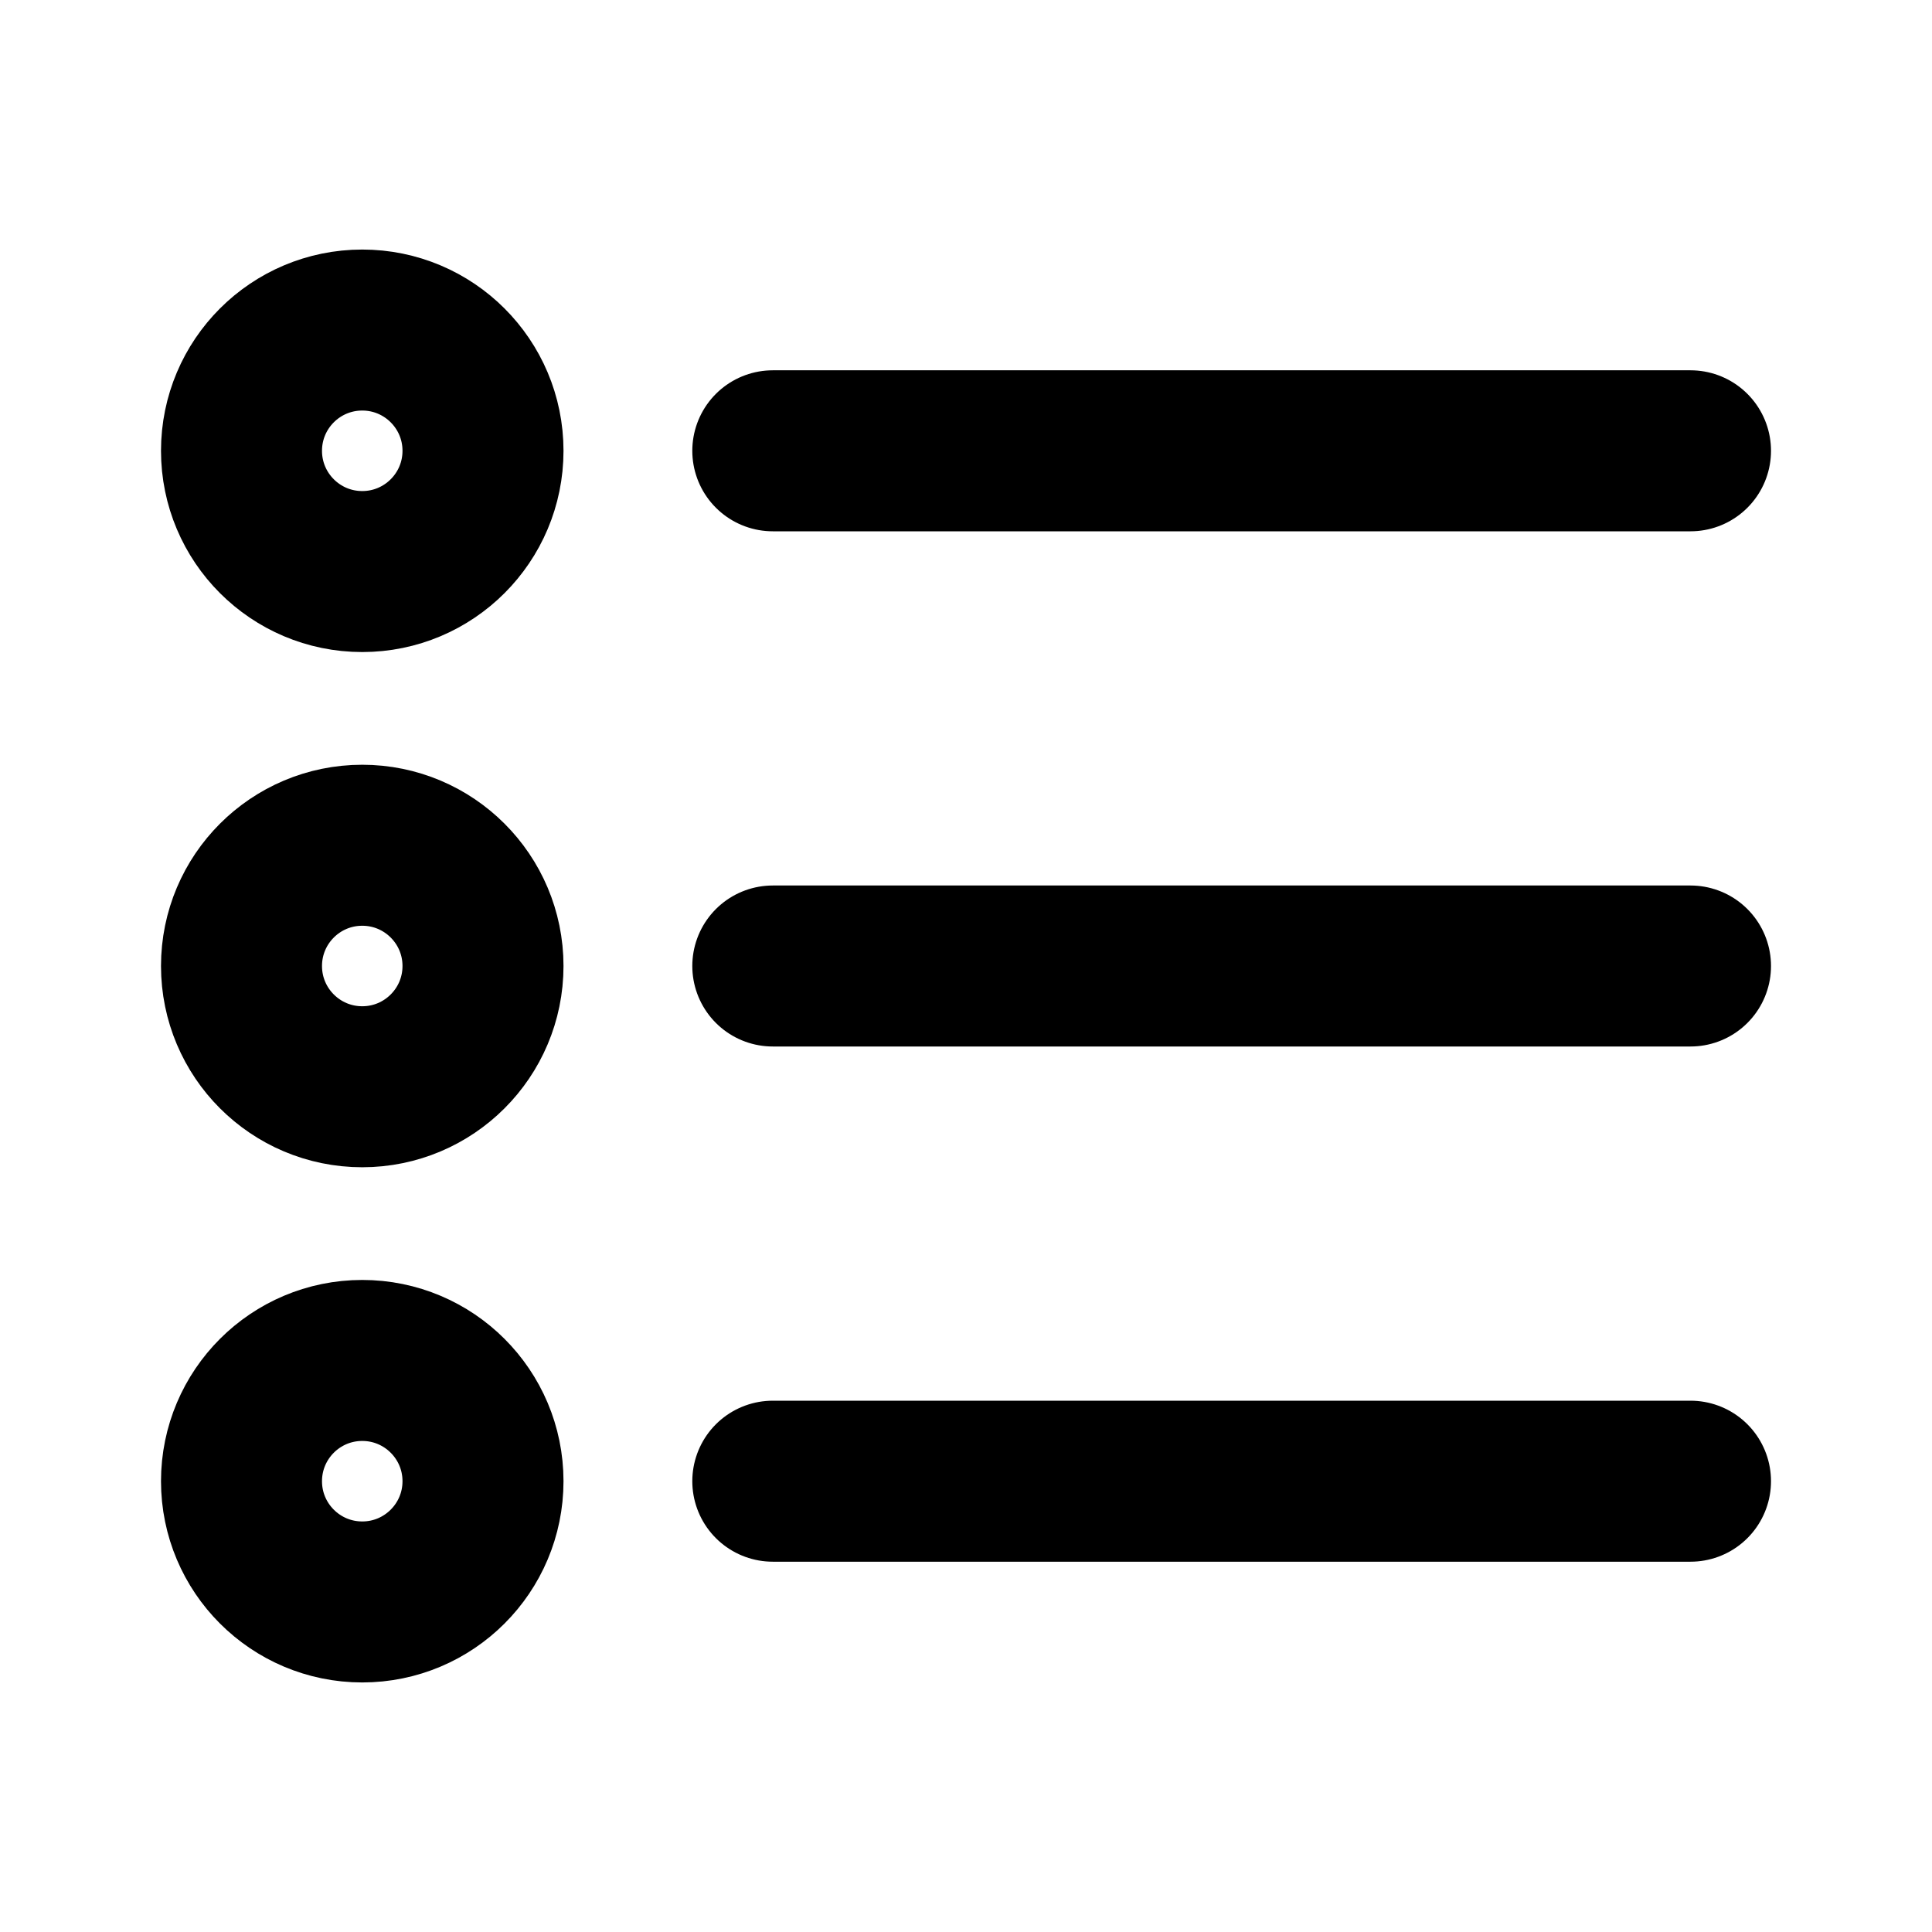
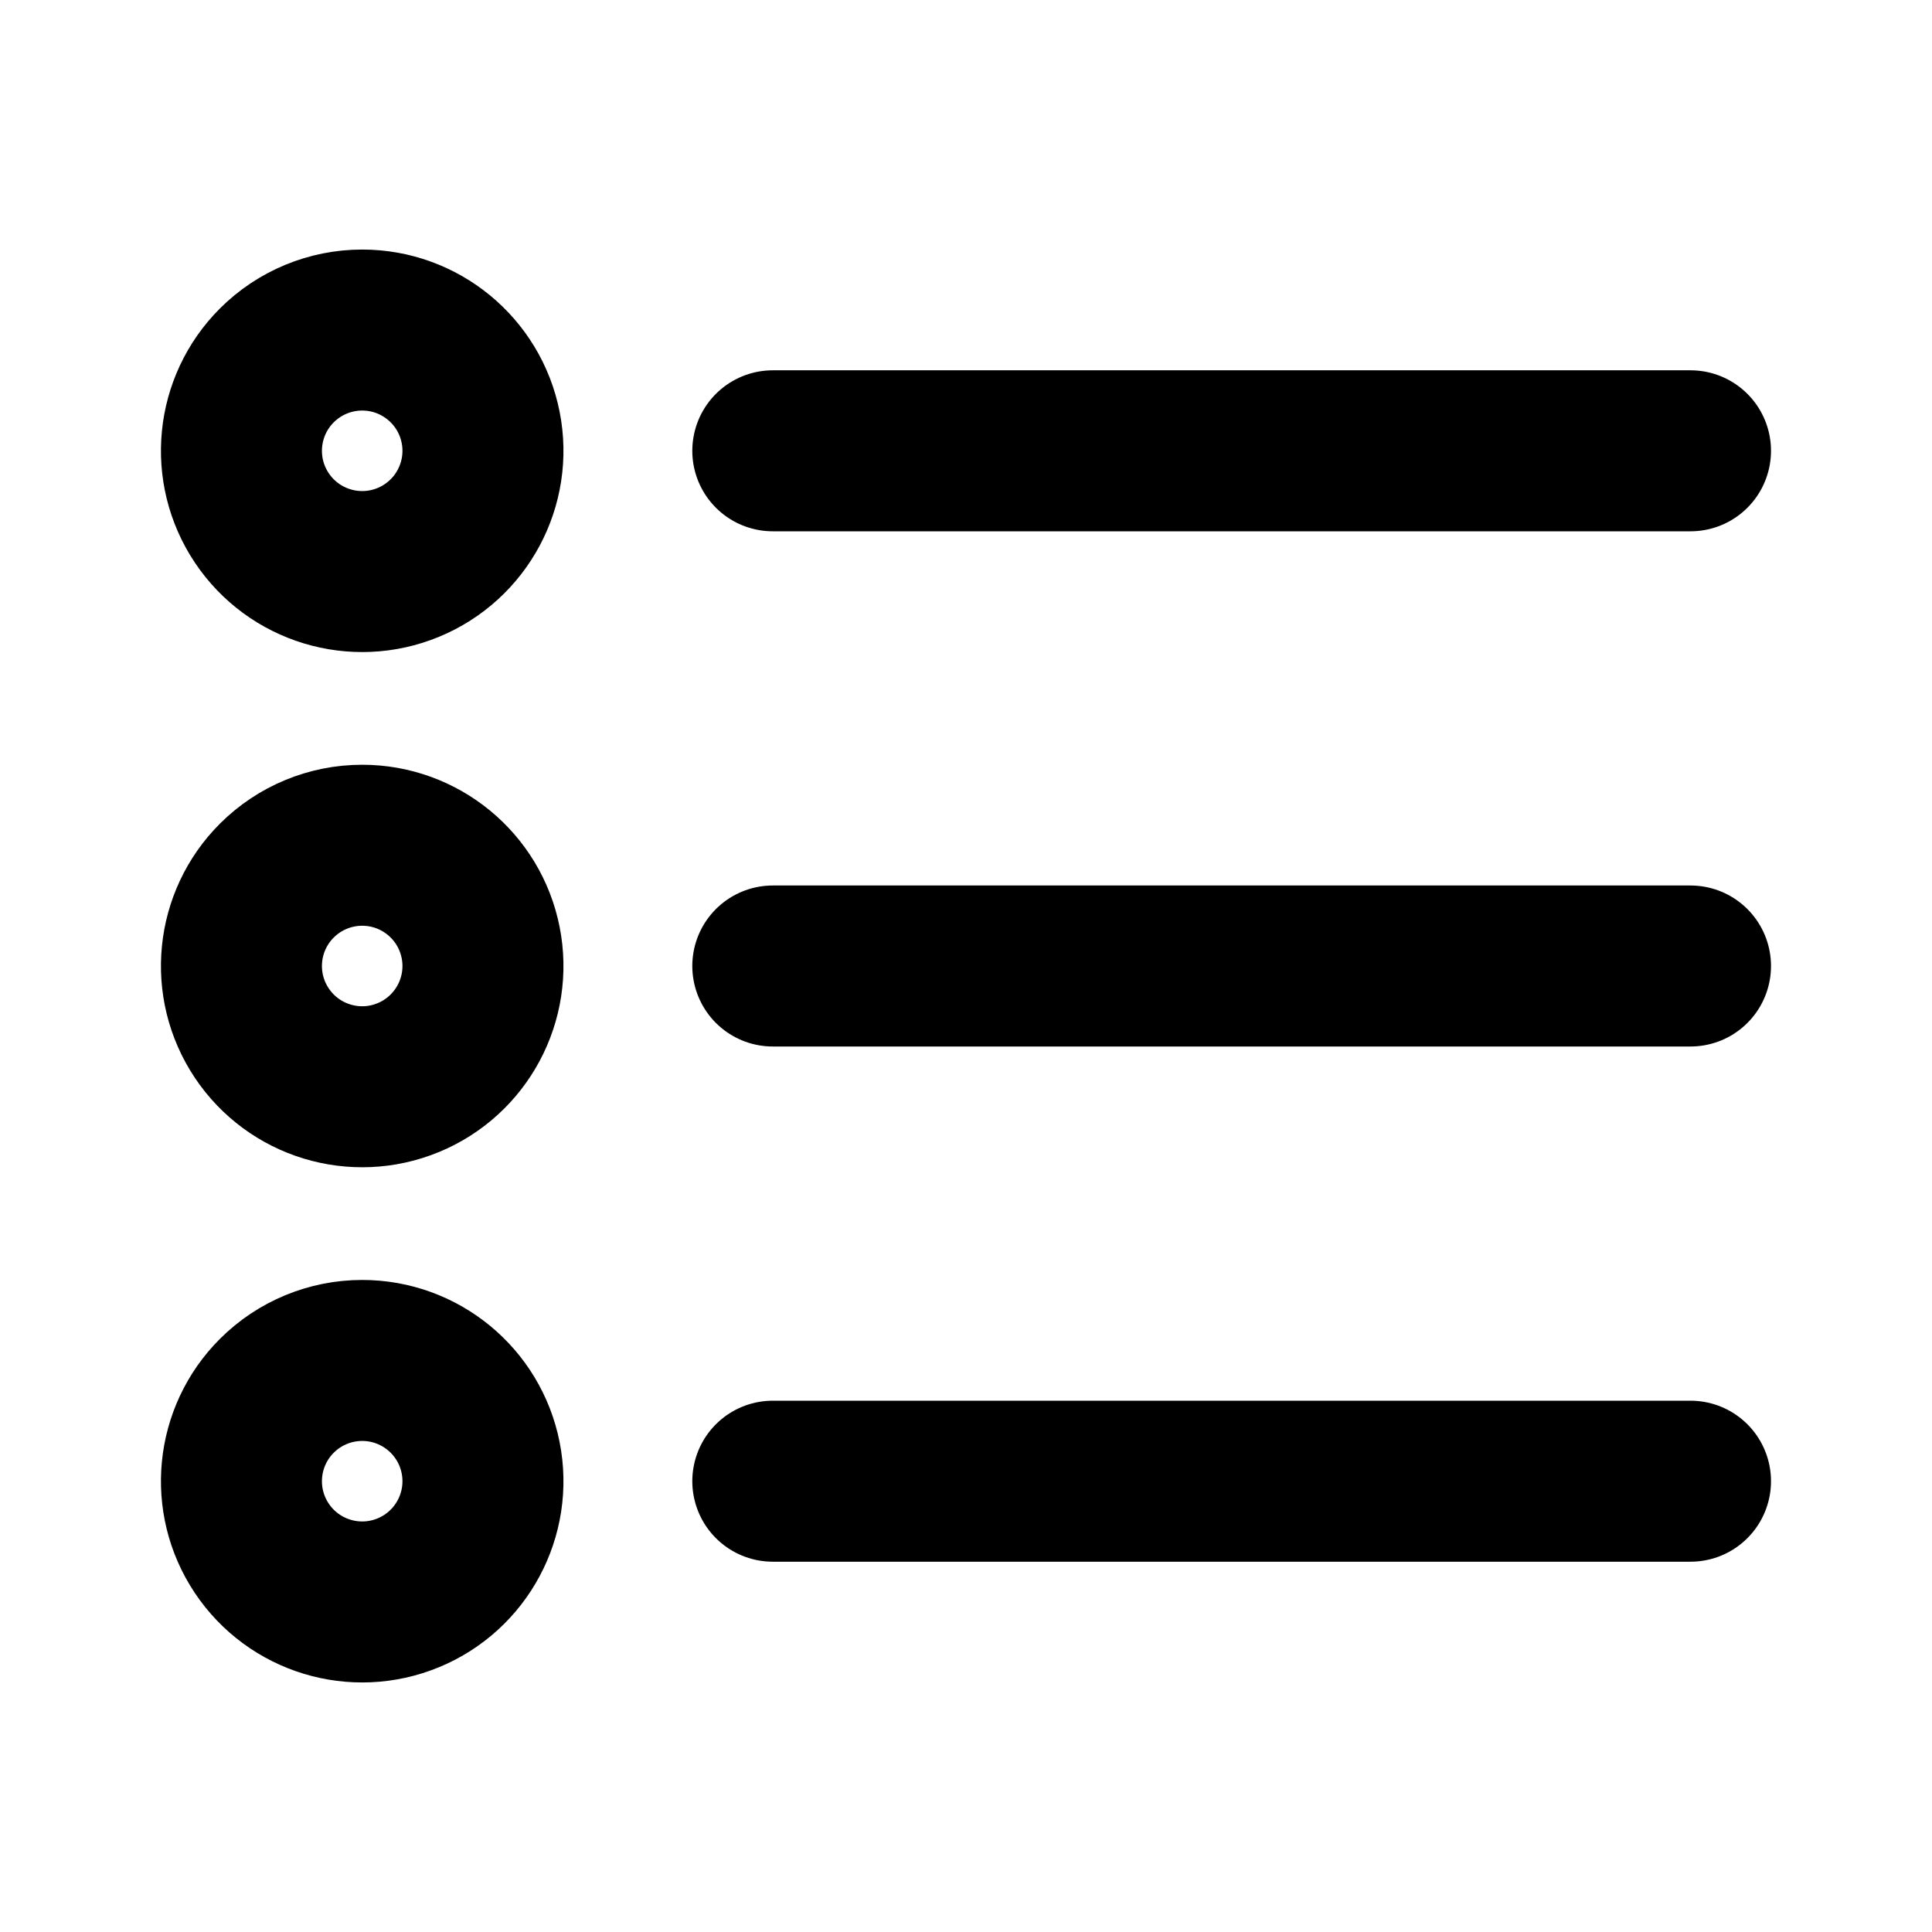
- <svg xmlns="http://www.w3.org/2000/svg" viewBox="0 0 24 24" height="24" width="24" stroke="currentColor">
-   <path d="M9.6,5.6H21M9.6,12H21M9.6,18.4H21M4.5,4.1A1.5,1.5,0,1,1,3,5.6,1.5,1.5,0,0,1,4.5,4.1Zm0,6.4A1.5,1.5,0,1,1,3,12,1.5,1.5,0,0,1,4.5,10.5Zm0,6.4A1.5,1.5,0,1,1,3,18.4,1.5,1.5,0,0,1,4.5,16.9Z" fill="none" stroke-linecap="round" stroke-miterlimit="10" stroke-width="2" />
+ <svg xmlns="http://www.w3.org/2000/svg" viewBox="0 0 24 24" width="24" height="24" stroke="currentColor">
+   <path d="M9.6,5.6H21M9.6,12H21M9.6,18.4H21M4.5,4.1a1.5,1.5,0,1,1-1.061.439A1.5,1.5,0,0,1,4.5,4.1Zm0,6.4a1.5,1.5,0,1,1-1.061.439A1.5,1.5,0,0,1,4.5,10.5Zm0,6.4a1.5,1.5,0,1,1-1.061.439A1.5,1.5,0,0,1,4.5,16.9Z" fill="none" stroke-linecap="round" stroke-linejoin="round" stroke-width="2" />
</svg>
